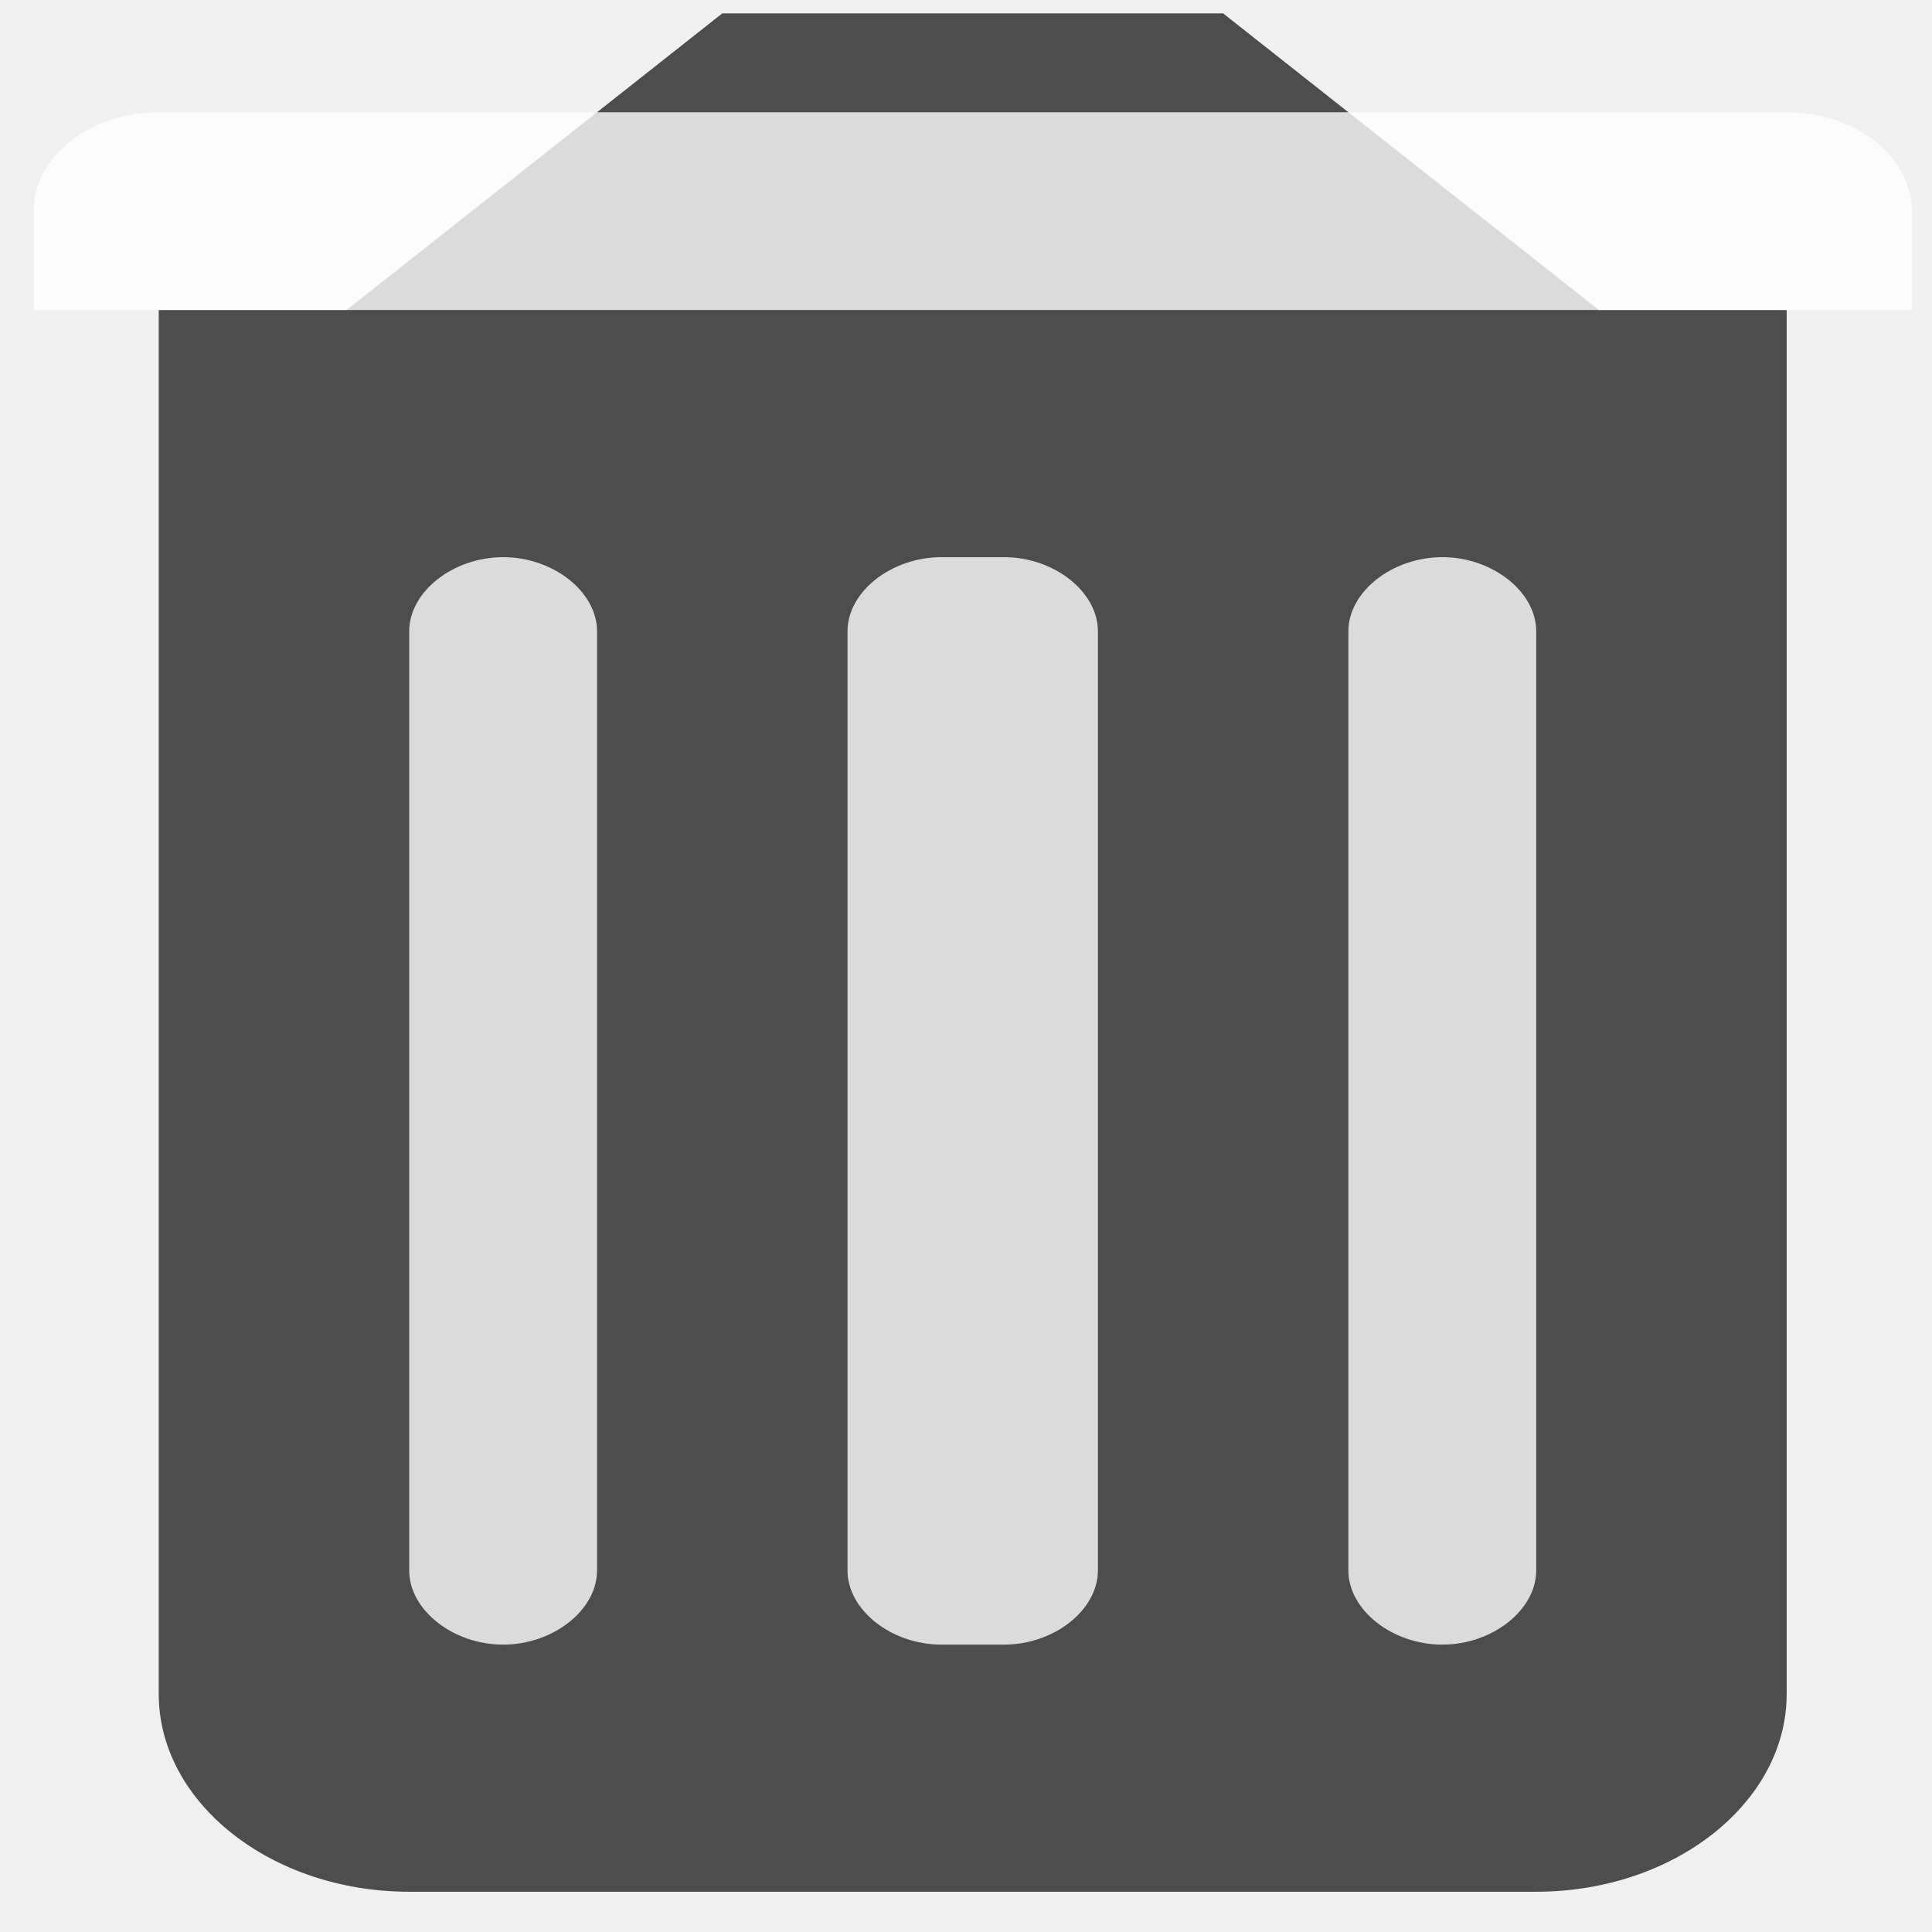
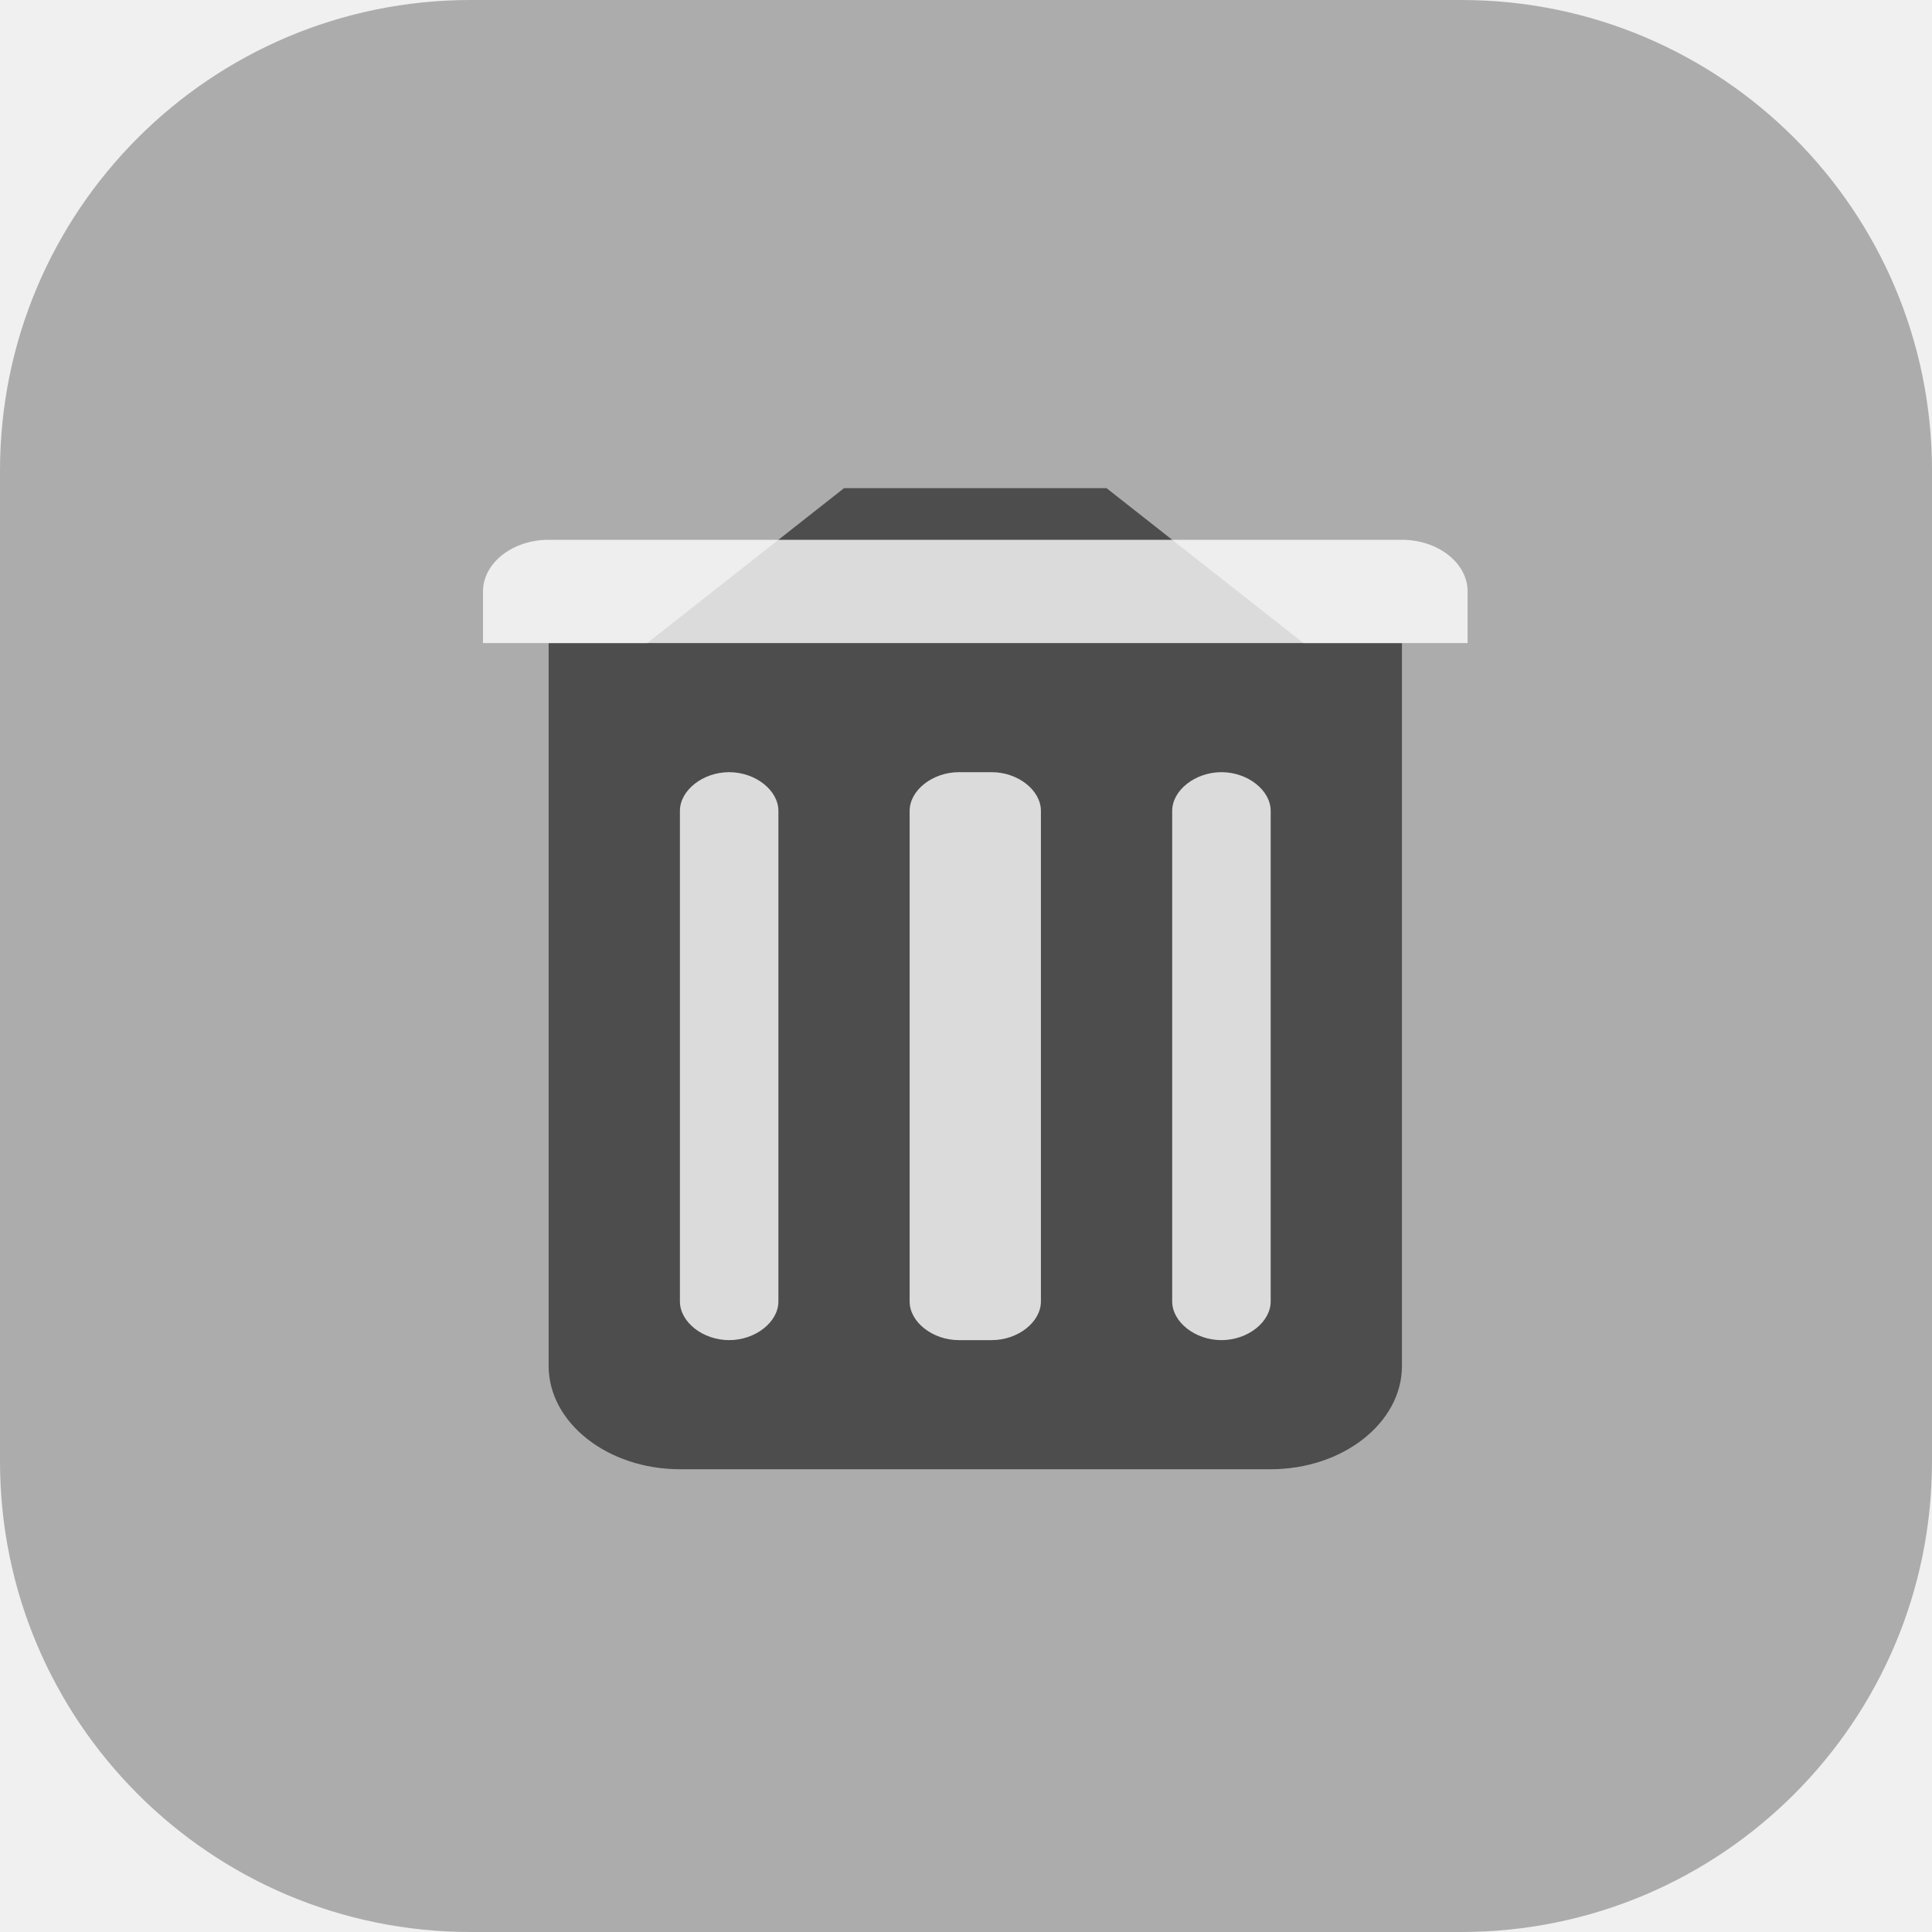
- <svg xmlns="http://www.w3.org/2000/svg" width="36" height="36" viewBox="0 0 36 36" fill="none">
-   <path d="M29.792 5.776L22.792 0.25H13.458L6.458 5.776H2.958V31.566C2.958 33.592 5.058 35.25 7.625 35.25H28.625C31.192 35.25 33.292 33.592 33.292 31.566V5.776H29.792Z" fill="#4D4D4D" />
-   <path d="M18.708 30.645H17.542C16.608 30.645 15.792 30 15.792 29.263V11.763C15.792 11.026 16.608 10.382 17.542 10.382H18.708C19.642 10.382 20.458 11.026 20.458 11.763V29.263C20.458 30 19.642 30.645 18.708 30.645ZM26.875 30.645C25.942 30.645 25.125 30 25.125 29.263V11.763C25.125 11.026 25.942 10.382 26.875 10.382C27.808 10.382 28.625 11.026 28.625 11.763V29.263C28.625 30 27.808 30.645 26.875 30.645ZM9.375 30.645C8.442 30.645 7.625 30 7.625 29.263V11.763C7.625 11.026 8.442 10.382 9.375 10.382C10.308 10.382 11.125 11.026 11.125 11.763V29.263C11.125 30 10.308 30.645 9.375 30.645Z" fill="white" fill-opacity="0.8" />
-   <path d="M2.958 2.092H33.292C34.575 2.092 35.625 2.921 35.625 3.934V5.776H0.625V3.934C0.625 2.921 1.675 2.092 2.958 2.092Z" fill="white" fill-opacity="0.8" />
+ <svg xmlns="http://www.w3.org/2000/svg" width="40" height="40" viewBox="0 0 40 40" fill="none">
+   <path d="M30.256 0H9.744C4.362 0 0 4.362 0 9.744V30.256C0 35.638 4.362 40 9.744 40H30.256C35.638 40 40 35.638 40 30.256V9.744C40 4.362 35.638 0 30.256 0Z" fill="#4A4646" fill-opacity="0.4" />
+   <path d="M26.988 13.315L22.91 10.107H17.475L13.398 13.315H11.359V28.281C11.359 29.457 12.582 30.419 14.077 30.419H26.308C27.803 30.419 29.026 29.457 29.026 28.281V13.315H26.988Z" fill="#4D4D4D" />
+   <path d="M20.532 27.746H19.853C19.309 27.746 18.833 27.372 18.833 26.945V16.789C18.833 16.361 19.309 15.987 19.853 15.987H20.532C21.076 15.987 21.551 16.361 21.551 16.789V26.945C21.551 27.372 21.076 27.746 20.532 27.746ZM25.289 27.746C24.745 27.746 24.269 27.372 24.269 26.945V16.789C24.269 16.361 24.745 15.987 25.289 15.987C25.832 15.987 26.308 16.361 26.308 16.789V26.945C26.308 27.372 25.832 27.746 25.289 27.746ZM15.096 27.746C14.553 27.746 14.077 27.372 14.077 26.945V16.789C14.077 16.361 14.553 15.987 15.096 15.987C15.64 15.987 16.116 16.361 16.116 16.789V26.945C16.116 27.372 15.64 27.746 15.096 27.746Z" fill="white" fill-opacity="0.8" />
+   <path d="M11.359 11.176H29.026C29.773 11.176 30.385 11.657 30.385 12.245V13.314H10V12.245C10 11.657 10.611 11.176 11.359 11.176Z" fill="white" fill-opacity="0.8" />
</svg>
